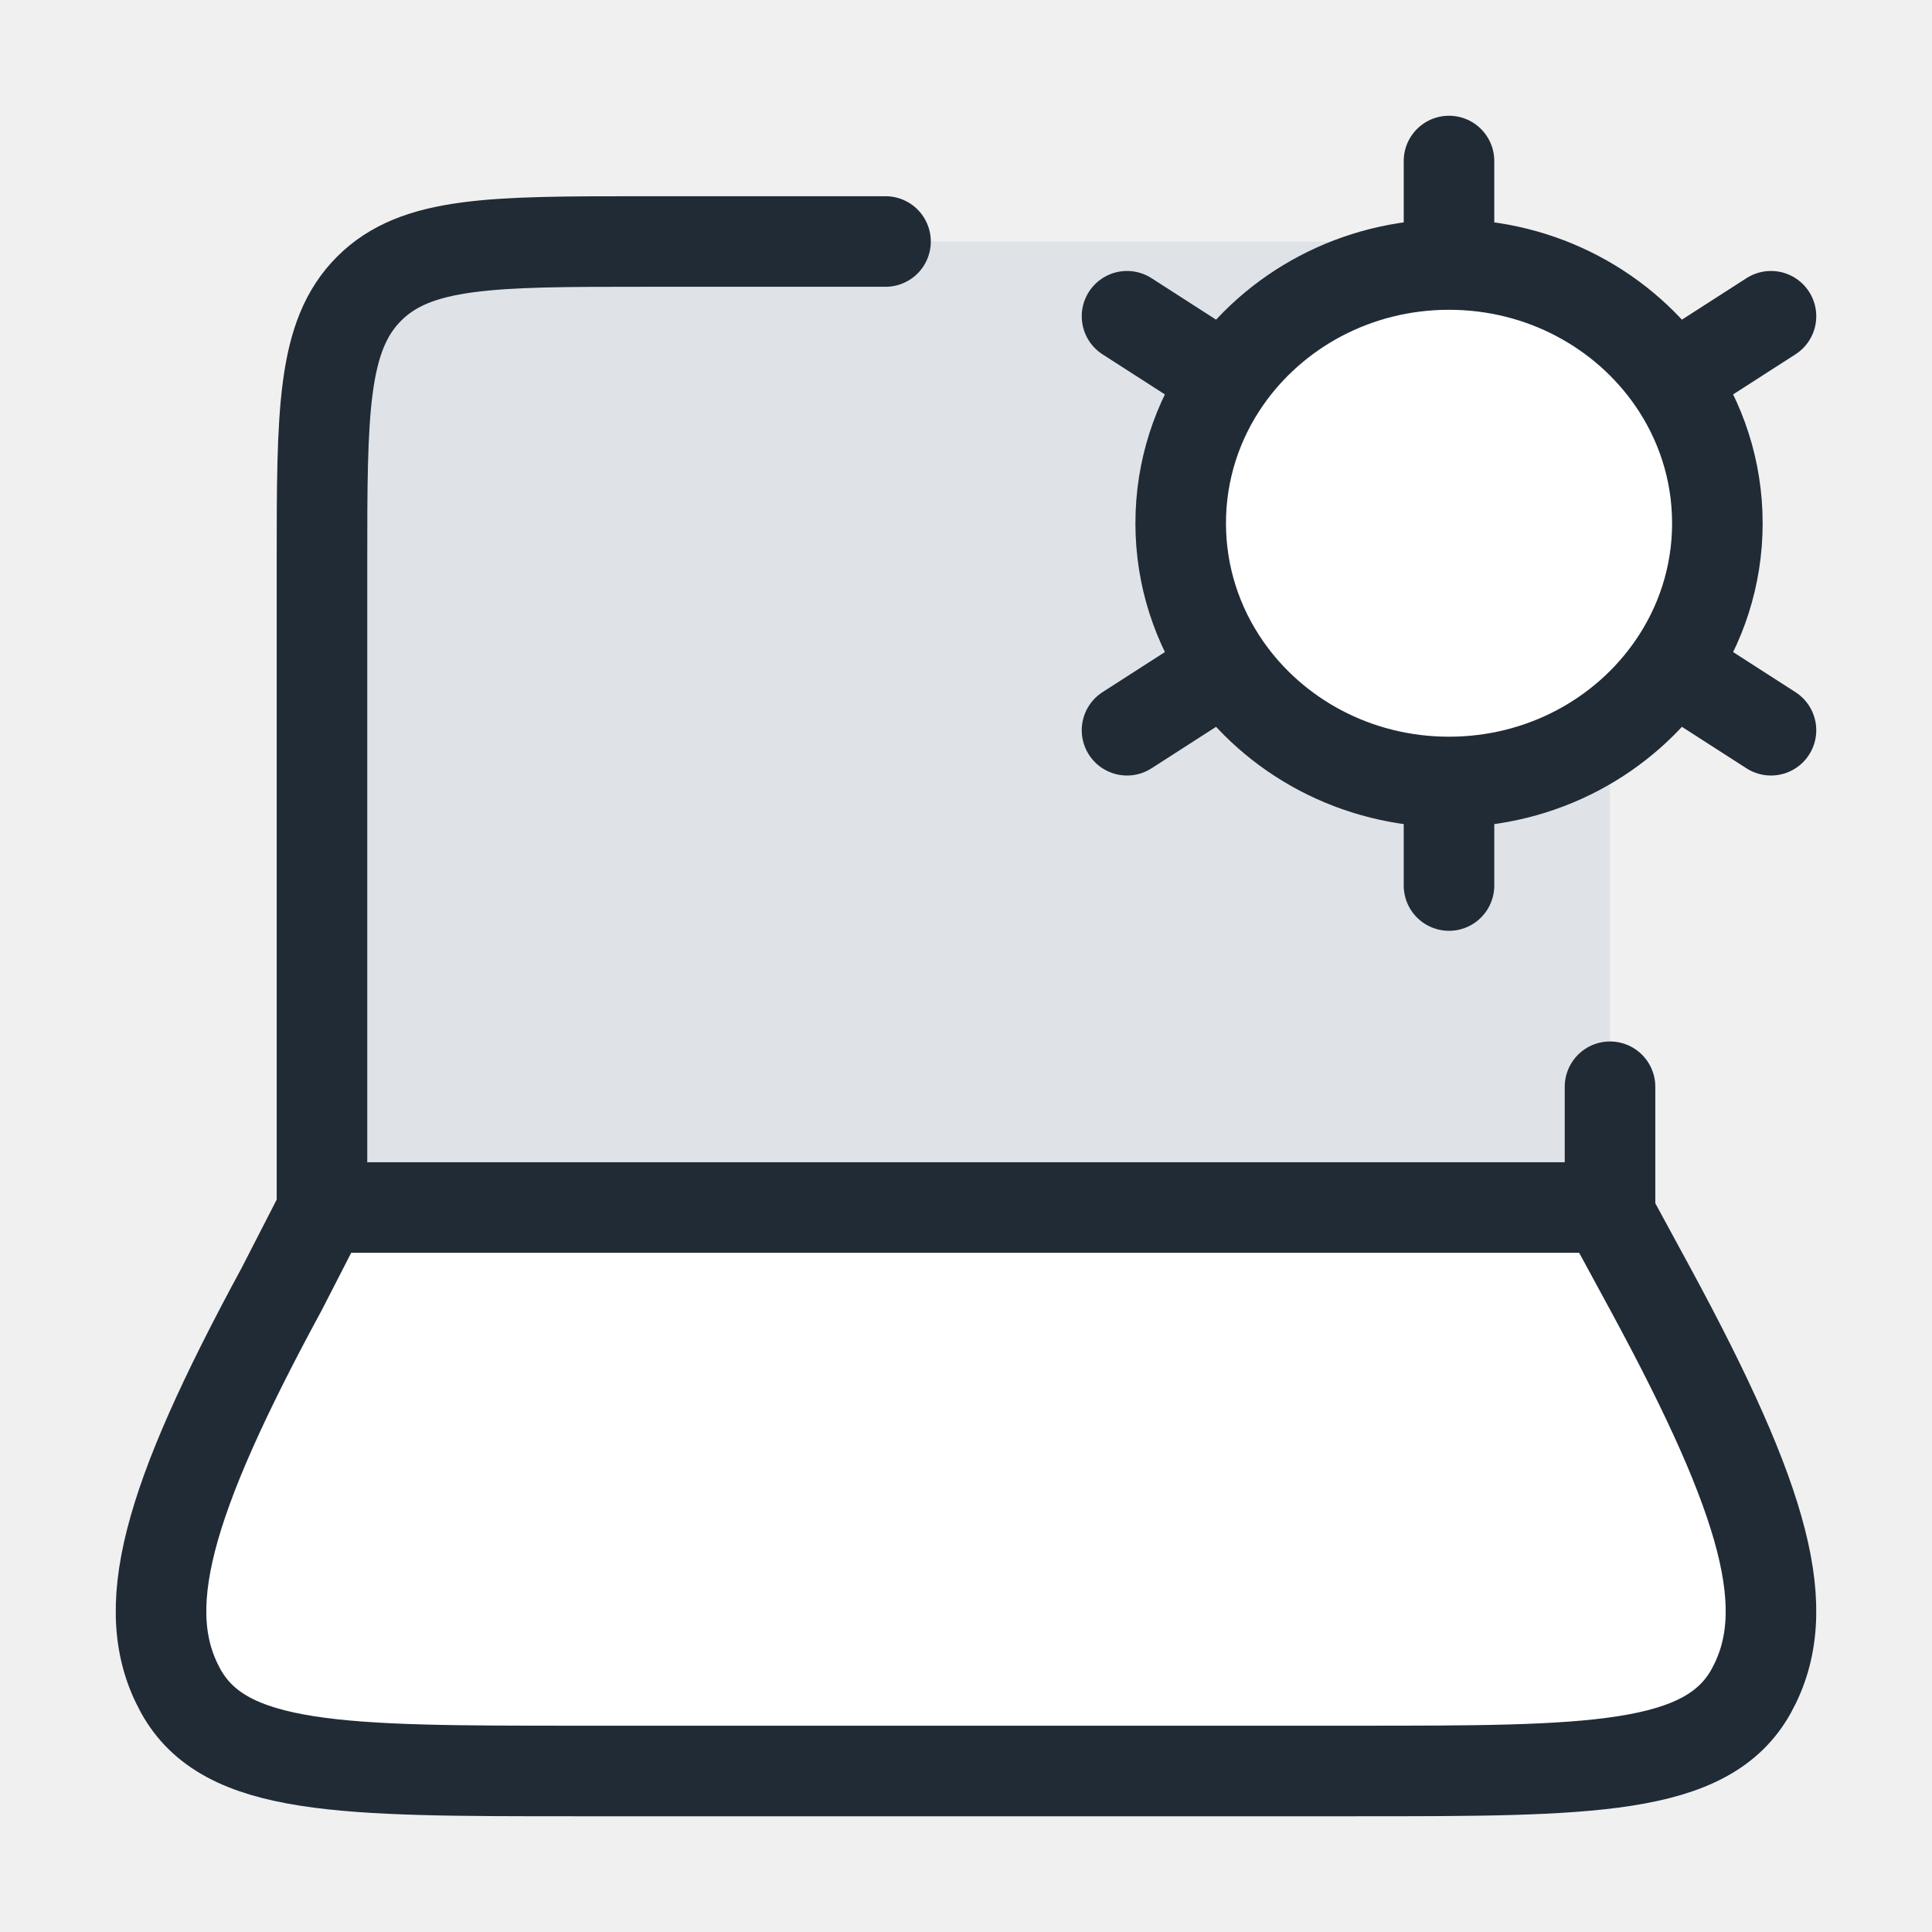
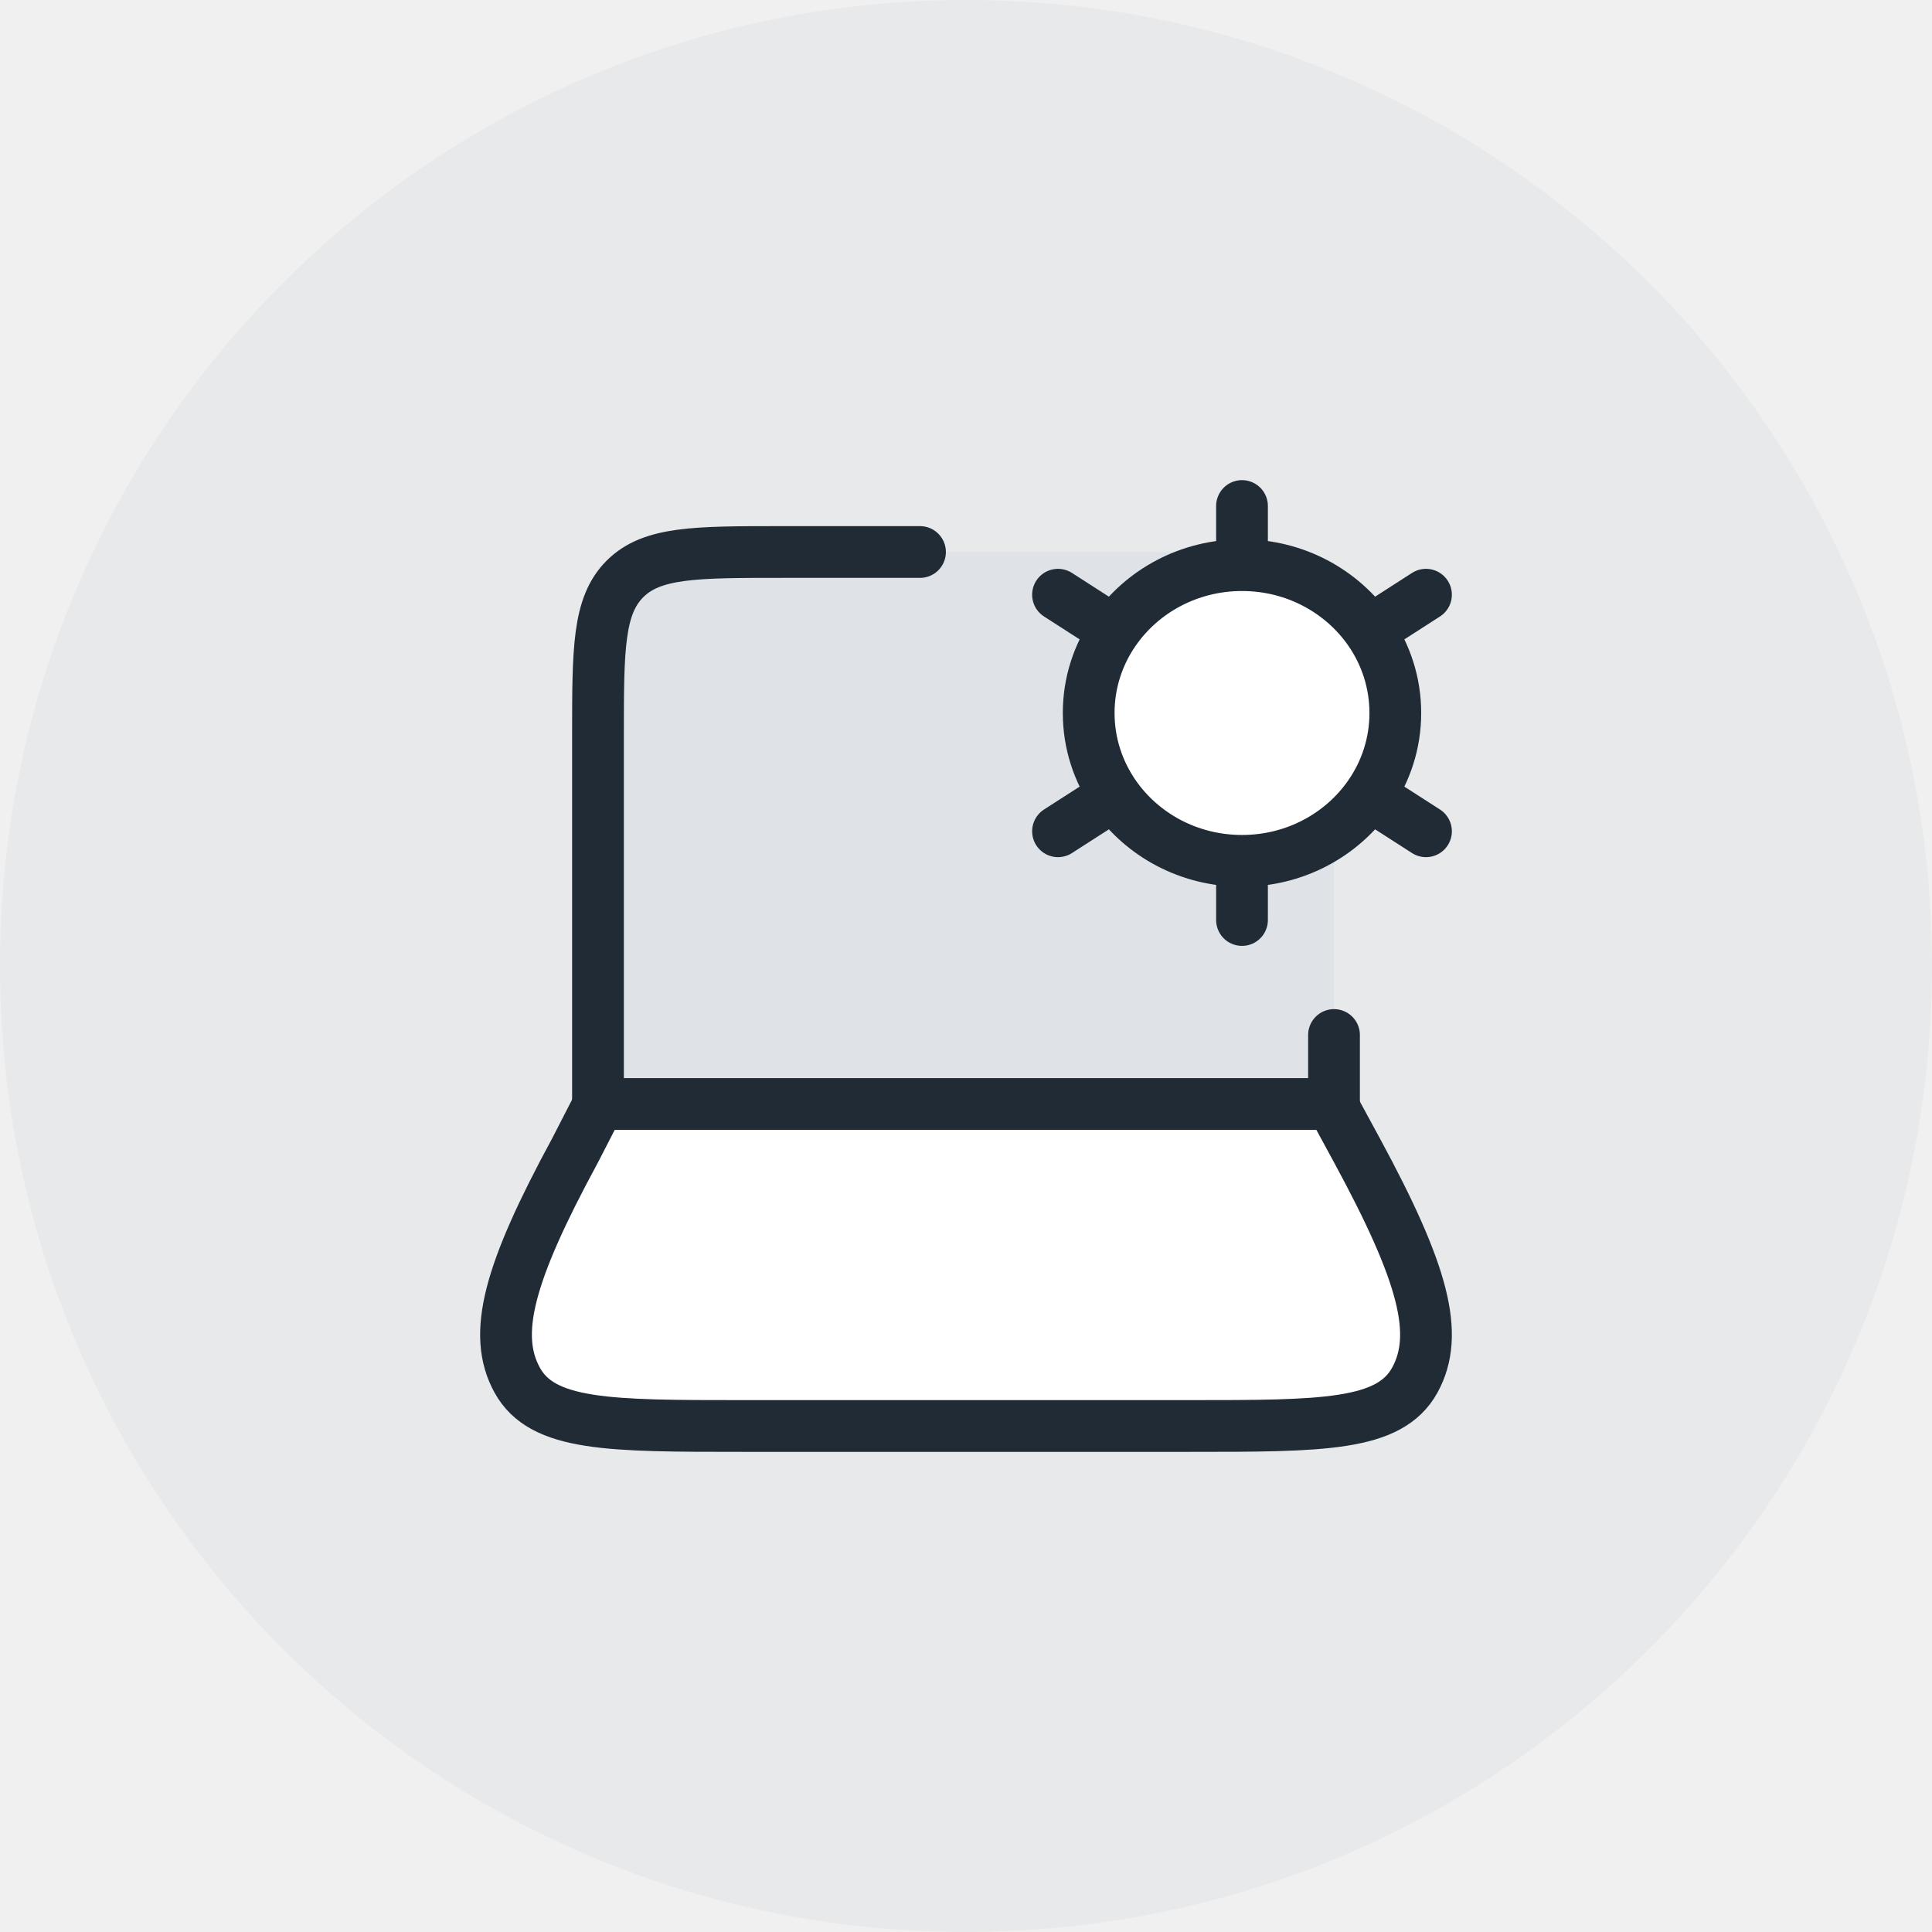
- <svg xmlns="http://www.w3.org/2000/svg" width="32" height="32" viewBox="0 0 32 32" fill="none">
-   <path d="M26.667 9.333V20H5.333V9.333C5.333 6.819 5.333 5.562 6.114 4.781C6.895 4 8.152 4 10.667 4H21.333C23.847 4 25.105 4 25.886 4.781C26.667 5.562 26.667 6.819 26.667 9.333Z" fill="#DFE3E8" />
-   <path d="M4.664 21.354L5.359 20H26.602L27.337 21.354C29.26 24.903 29.739 26.677 29.008 28.005C28.277 29.333 26.338 29.333 22.461 29.333L9.54 29.333C5.662 29.333 3.723 29.333 2.992 28.005C2.261 26.677 2.74 24.903 4.664 21.354Z" fill="white" />
-   <path d="M27.699 6.288C26.902 5.138 25.543 4.38 24 4.38C22.458 4.38 21.099 5.138 20.302 6.288C19.831 6.969 19.556 7.786 19.556 8.666C19.556 9.546 19.831 10.363 20.302 11.044C21.099 12.194 22.458 12.952 24 12.952C25.543 12.952 26.902 12.194 27.699 11.044C28.17 10.363 28.445 9.546 28.445 8.666C28.445 7.786 28.17 6.969 27.699 6.288Z" fill="white" />
-   <path d="M26.667 20V18M5.333 20V9.333C5.333 6.819 5.333 5.562 6.114 4.781C6.895 4 8.152 4 10.667 4H14.667" stroke="#212B36" stroke-width="1.5" stroke-linecap="round" stroke-linejoin="round" />
-   <path d="M24 12.952V14.667M24 12.952C22.458 12.952 21.099 12.195 20.302 11.044M24 12.952C25.543 12.952 26.901 12.195 27.698 11.044M24 4.381C25.543 4.381 26.901 5.139 27.698 6.289M24 4.381C22.458 4.381 21.099 5.139 20.302 6.289M24 4.381V2.667M29.333 5.238L27.698 6.289M18.667 12.095L20.302 11.044M18.667 5.238L20.302 6.289M29.333 12.095L27.698 11.044M27.698 6.289C28.17 6.97 28.445 7.787 28.445 8.667C28.445 9.546 28.17 10.364 27.698 11.044M20.302 6.289C19.83 6.97 19.556 7.787 19.556 8.667C19.556 9.546 19.831 10.364 20.302 11.044" stroke="#212B36" stroke-width="1.5" stroke-linecap="round" />
-   <path d="M4.664 21.354L5.359 20H26.602L27.337 21.354C29.26 24.903 29.739 26.677 29.008 28.005C28.277 29.333 26.338 29.333 22.461 29.333L9.54 29.333C5.662 29.333 3.723 29.333 2.992 28.005C2.261 26.677 2.74 24.903 4.664 21.354Z" stroke="#212B36" stroke-width="1.5" stroke-linecap="round" stroke-linejoin="round" />
+ <svg xmlns="http://www.w3.org/2000/svg" width="56" height="56" viewBox="0 0 56 56" fill="none">
+   <rect width="56" height="56" rx="28" fill="#919EAB" fill-opacity="0.08" />
+   <path d="M38.667 21.333V32H17.333V21.333C17.333 18.819 17.333 17.562 18.114 16.781C18.895 16 20.152 16 22.667 16H33.333C35.847 16 37.105 16 37.886 16.781C38.667 17.562 38.667 18.819 38.667 21.333Z" fill="#DFE3E8" />
+   <path d="M16.664 33.354L17.36 32H38.602L39.337 33.354C41.26 36.903 41.739 38.677 41.008 40.005C40.277 41.333 38.338 41.333 34.461 41.333L21.54 41.333C17.662 41.333 15.723 41.333 14.992 40.005C14.261 38.677 14.74 36.903 16.664 33.354Z" fill="white" />
+   <path d="M39.699 18.288C38.902 17.138 37.543 16.38 36 16.38C34.458 16.38 33.099 17.138 32.302 18.288C31.831 18.969 31.556 19.786 31.556 20.666C31.556 21.546 31.831 22.363 32.302 23.044C33.099 24.194 34.458 24.952 36 24.952C37.543 24.952 38.902 24.194 39.699 23.044C40.17 22.363 40.445 21.546 40.445 20.666C40.445 19.786 40.17 18.969 39.699 18.288Z" fill="white" />
+   <path d="M38.667 32V30M17.333 32V21.333C17.333 18.819 17.333 17.562 18.114 16.781C18.895 16 20.152 16 22.667 16H26.667" stroke="#212B36" stroke-width="1.5" stroke-linecap="round" stroke-linejoin="round" />
+   <path d="M36 24.952V26.667M36 24.952C34.458 24.952 33.099 24.195 32.302 23.044M36 24.952C37.542 24.952 38.901 24.195 39.698 23.044M36 16.381C37.543 16.381 38.901 17.139 39.699 18.289M36 16.381C34.458 16.381 33.099 17.139 32.302 18.289M36 16.381V14.667M41.333 17.238L39.699 18.289M30.667 24.095L32.302 23.044M30.667 17.238L32.302 18.289M41.333 24.095L39.698 23.044M39.699 18.289C40.17 18.97 40.444 19.787 40.444 20.667C40.444 21.546 40.17 22.364 39.698 23.044M32.302 18.289C31.83 18.97 31.556 19.787 31.556 20.667C31.556 21.546 31.831 22.364 32.302 23.044" stroke="#212B36" stroke-width="1.5" stroke-linecap="round" />
+   <path d="M16.664 33.354L17.36 32H38.602L39.337 33.354C41.26 36.903 41.739 38.677 41.008 40.005C40.277 41.333 38.338 41.333 34.461 41.333L21.54 41.333C17.662 41.333 15.723 41.333 14.992 40.005C14.261 38.677 14.74 36.903 16.664 33.354Z" stroke="#212B36" stroke-width="1.5" stroke-linecap="round" stroke-linejoin="round" />
</svg>
